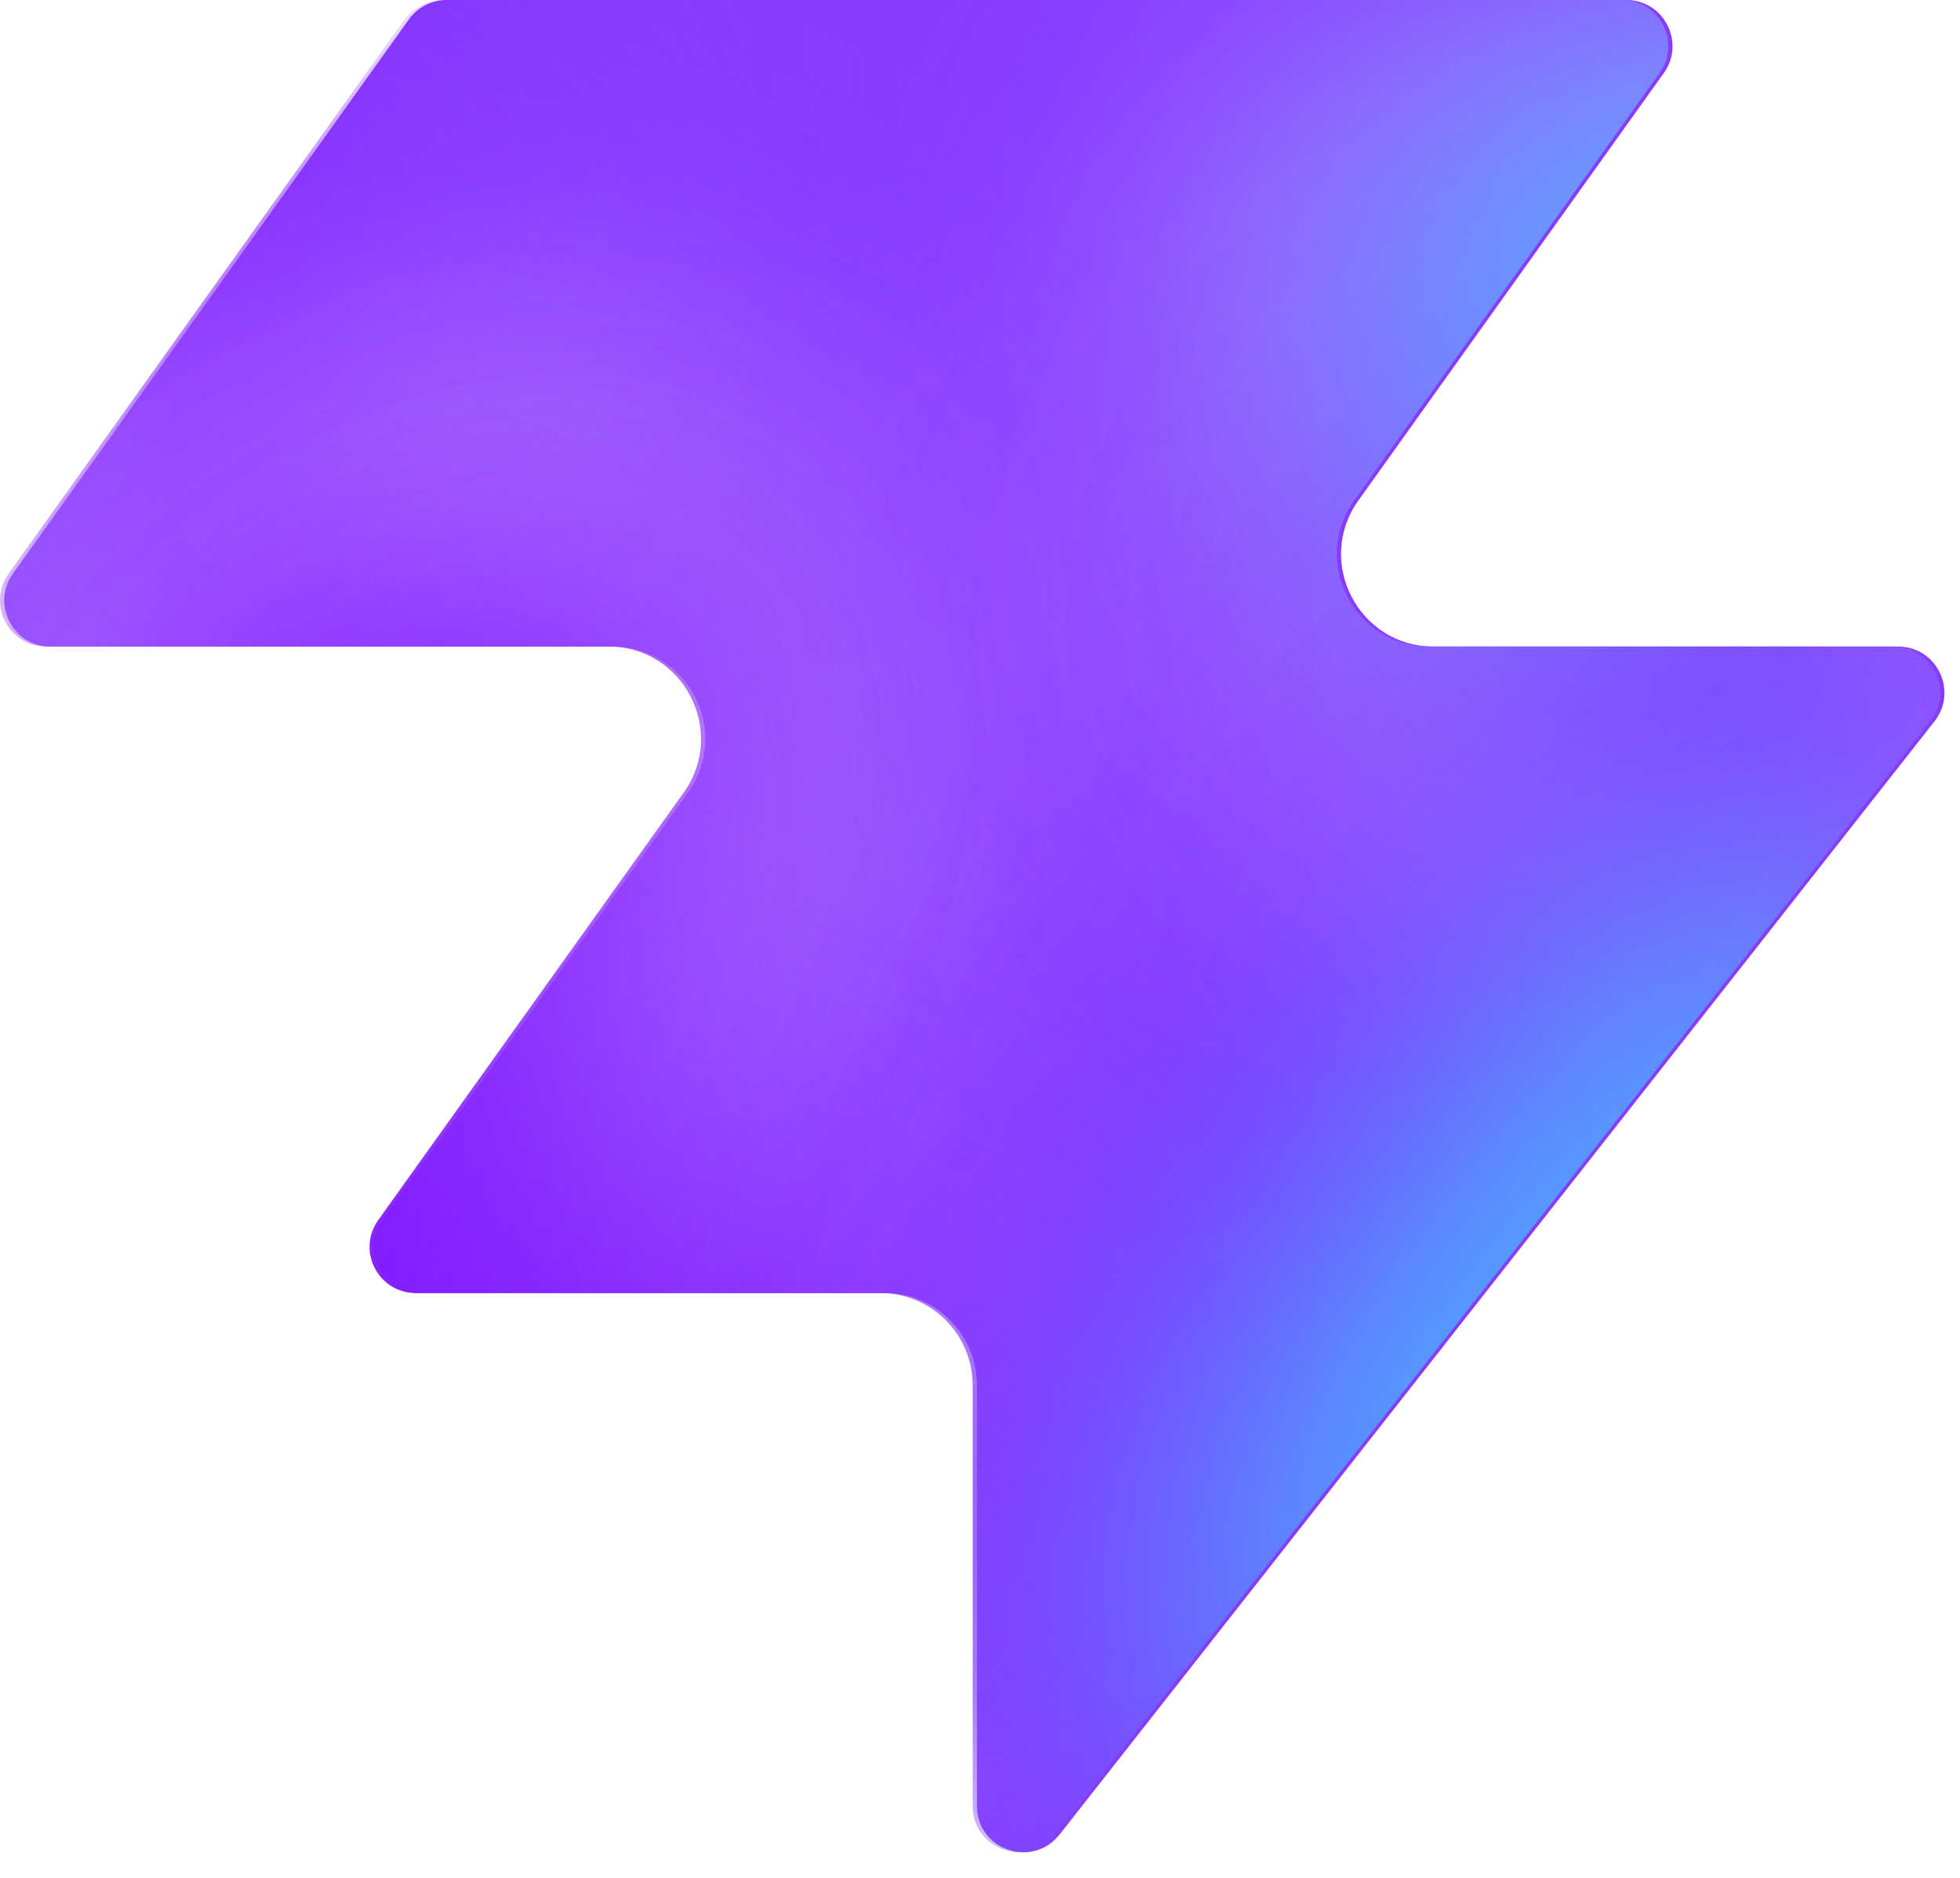
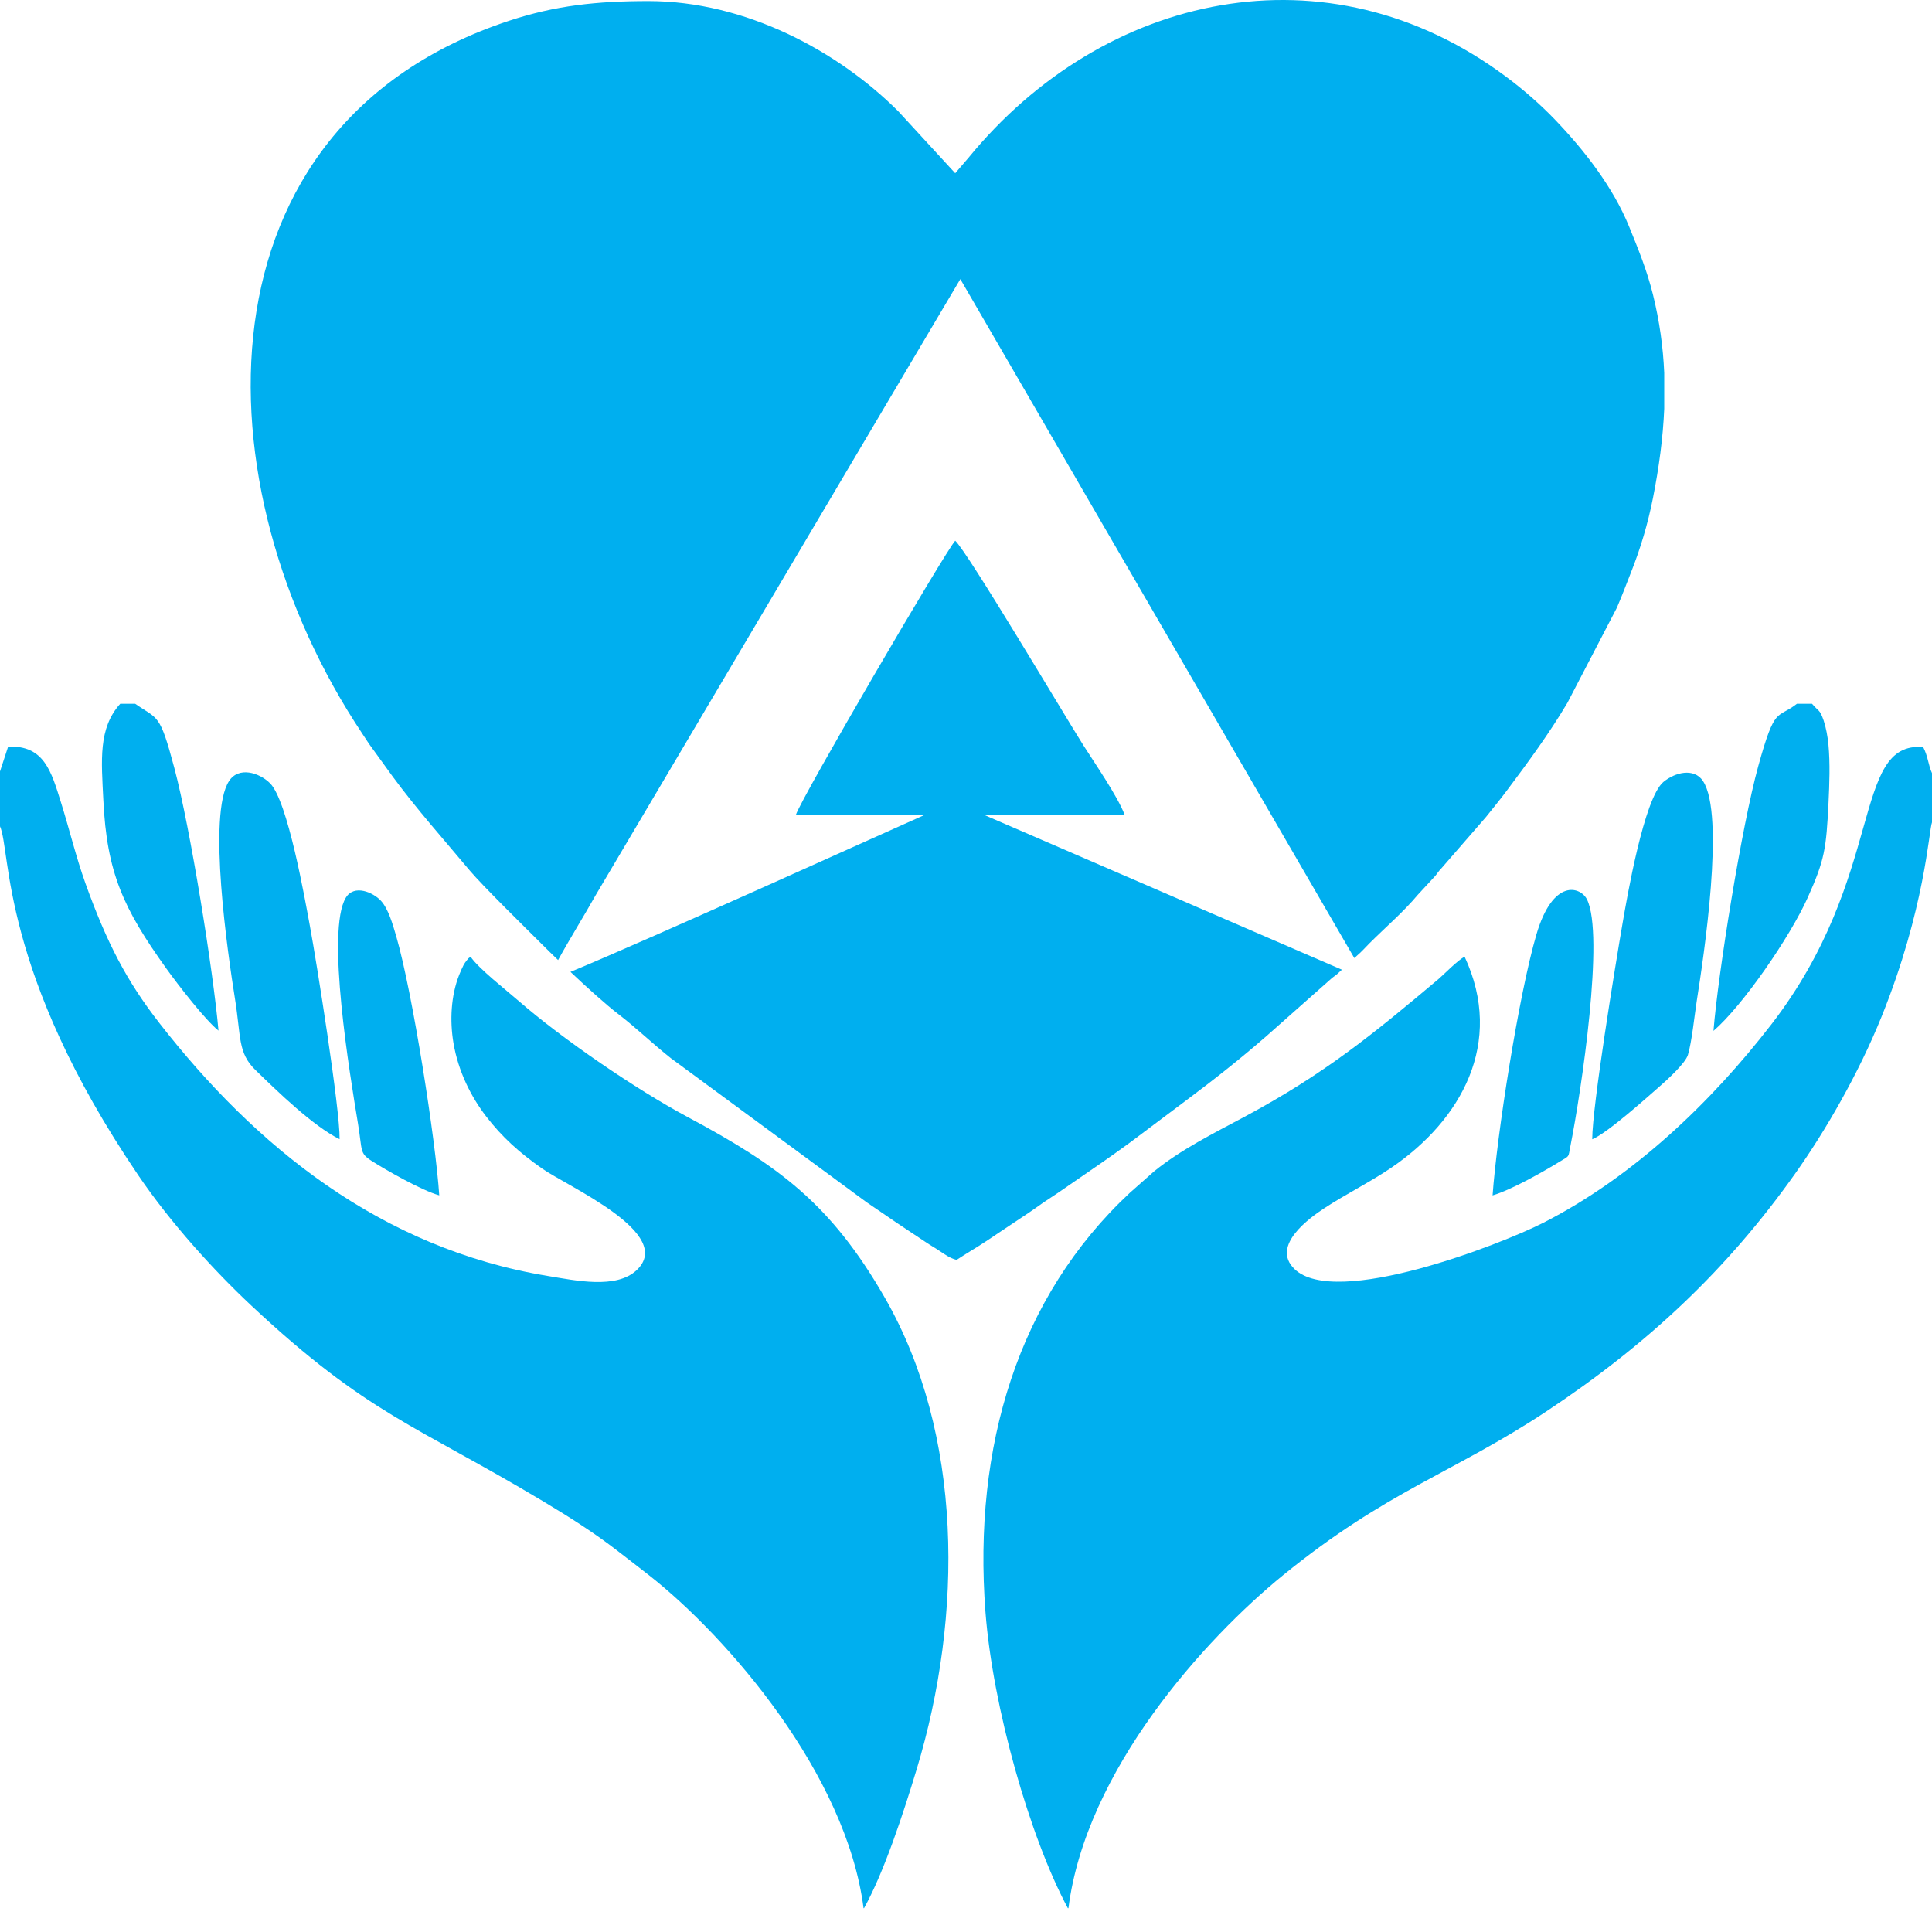
- <svg xmlns="http://www.w3.org/2000/svg" width="48" height="46" fill="none" viewBox="0 0 48 46">
-   <path fill="#863bff" d="M25.946 44.938c-.664.845-2.021.375-2.021-.698V33.937a2.26 2.26 0 0 0-2.262-2.262H10.287c-.92 0-1.456-1.04-.92-1.788l7.48-10.471c1.07-1.497 0-3.578-1.842-3.578H1.237c-.92 0-1.456-1.04-.92-1.788L10.013.474c.214-.297.556-.474.92-.474h28.894c.92 0 1.456 1.04.92 1.788l-7.48 10.471c-1.07 1.498 0 3.579 1.842 3.579h11.377c.943 0 1.473 1.088.89 1.83L25.947 44.94z" style="fill:#863bff;fill:color(display-p3 .525 .23 1);fill-opacity:1" />
-   <mask id="a" width="48" height="46" x="0" y="0" maskUnits="userSpaceOnUse" style="mask-type:alpha">
-     <path fill="#000" d="M25.842 44.938c-.664.844-2.021.375-2.021-.698V33.937a2.26 2.26 0 0 0-2.262-2.262H10.183c-.92 0-1.456-1.04-.92-1.788l7.48-10.471c1.07-1.498 0-3.579-1.842-3.579H1.133c-.92 0-1.456-1.04-.92-1.787L9.91.473c.214-.297.556-.474.92-.474h28.894c.92 0 1.456 1.04.92 1.788l-7.48 10.471c-1.07 1.498 0 3.578 1.842 3.578h11.377c.943 0 1.473 1.088.89 1.832L25.843 44.94z" style="fill:#000;fill-opacity:1" />
-   </mask>
-   <g mask="url(#a)">
-     <g filter="url(#b)">
-       <ellipse cx="5.508" cy="14.704" fill="#ede6ff" rx="5.508" ry="14.704" style="fill:#ede6ff;fill:color(display-p3 .927 .903 1);fill-opacity:1" transform="matrix(.00324 1 1 -.00324 -4.47 31.516)" />
-     </g>
-     <g filter="url(#c)">
-       <ellipse cx="10.399" cy="29.851" fill="#ede6ff" rx="10.399" ry="29.851" style="fill:#ede6ff;fill:color(display-p3 .927 .903 1);fill-opacity:1" transform="matrix(.00324 1 1 -.00324 -39.328 7.883)" />
-     </g>
-     <g filter="url(#d)">
-       <ellipse cx="5.508" cy="30.487" fill="#7e14ff" rx="5.508" ry="30.487" style="fill:#7e14ff;fill:color(display-p3 .492 .077 1);fill-opacity:1" transform="rotate(89.814 -25.913 -14.639)scale(1 -1)" />
-     </g>
-     <g filter="url(#e)">
-       <ellipse cx="5.508" cy="30.599" fill="#7e14ff" rx="5.508" ry="30.599" style="fill:#7e14ff;fill:color(display-p3 .492 .077 1);fill-opacity:1" transform="rotate(89.814 -32.644 -3.334)scale(1 -1)" />
-     </g>
-     <g filter="url(#f)">
-       <ellipse cx="5.508" cy="30.599" fill="#7e14ff" rx="5.508" ry="30.599" style="fill:#7e14ff;fill:color(display-p3 .492 .077 1);fill-opacity:1" transform="matrix(.00324 1 1 -.00324 -34.34 30.47)" />
-     </g>
-     <g filter="url(#g)">
-       <ellipse cx="14.072" cy="22.078" fill="#ede6ff" rx="14.072" ry="22.078" style="fill:#ede6ff;fill:color(display-p3 .927 .903 1);fill-opacity:1" transform="rotate(93.35 24.506 48.493)scale(-1 1)" />
-     </g>
-     <g filter="url(#h)">
-       <ellipse cx="3.47" cy="21.501" fill="#7e14ff" rx="3.47" ry="21.501" style="fill:#7e14ff;fill:color(display-p3 .492 .077 1);fill-opacity:1" transform="rotate(89.009 28.708 47.59)scale(-1 1)" />
-     </g>
-     <g filter="url(#i)">
-       <ellipse cx="3.47" cy="21.501" fill="#7e14ff" rx="3.47" ry="21.501" style="fill:#7e14ff;fill:color(display-p3 .492 .077 1);fill-opacity:1" transform="rotate(89.009 28.708 47.59)scale(-1 1)" />
-     </g>
-     <g filter="url(#j)">
-       <ellipse cx=".387" cy="8.972" fill="#7e14ff" rx="4.407" ry="29.108" style="fill:#7e14ff;fill:color(display-p3 .492 .077 1);fill-opacity:1" transform="rotate(39.51 .387 8.972)" />
-     </g>
-     <g filter="url(#k)">
-       <ellipse cx="47.523" cy="-6.092" fill="#7e14ff" rx="4.407" ry="29.108" style="fill:#7e14ff;fill:color(display-p3 .492 .077 1);fill-opacity:1" transform="rotate(37.892 47.523 -6.092)" />
-     </g>
-     <g filter="url(#l)">
-       <ellipse cx="41.412" cy="6.333" fill="#47bfff" rx="5.971" ry="9.665" style="fill:#47bfff;fill:color(display-p3 .28 .748 1);fill-opacity:1" transform="rotate(37.892 41.412 6.333)" />
-     </g>
-     <g filter="url(#m)">
-       <ellipse cx="-1.879" cy="38.332" fill="#7e14ff" rx="4.407" ry="29.108" style="fill:#7e14ff;fill:color(display-p3 .492 .077 1);fill-opacity:1" transform="rotate(37.892 -1.88 38.332)" />
-     </g>
-     <g filter="url(#n)">
-       <ellipse cx="-1.879" cy="38.332" fill="#7e14ff" rx="4.407" ry="29.108" style="fill:#7e14ff;fill:color(display-p3 .492 .077 1);fill-opacity:1" transform="rotate(37.892 -1.88 38.332)" />
-     </g>
-     <g filter="url(#o)">
-       <ellipse cx="35.651" cy="29.907" fill="#7e14ff" rx="4.407" ry="29.108" style="fill:#7e14ff;fill:color(display-p3 .492 .077 1);fill-opacity:1" transform="rotate(37.892 35.651 29.907)" />
-     </g>
-     <g filter="url(#p)">
-       <ellipse cx="38.418" cy="32.4" fill="#47bfff" rx="5.971" ry="15.297" style="fill:#47bfff;fill:color(display-p3 .28 .748 1);fill-opacity:1" transform="rotate(37.892 38.418 32.4)" />
-     </g>
-   </g>
-   <defs>
-     <filter id="b" width="60.045" height="41.654" x="-19.77" y="16.149" color-interpolation-filters="sRGB" filterUnits="userSpaceOnUse">
-       <feFlood flood-opacity="0" result="BackgroundImageFix" />
-       <feBlend in="SourceGraphic" in2="BackgroundImageFix" result="shape" />
-       <feGaussianBlur result="effect1_foregroundBlur_2002_17158" stdDeviation="7.659" />
-     </filter>
-     <filter id="c" width="90.34" height="51.437" x="-54.613" y="-7.533" color-interpolation-filters="sRGB" filterUnits="userSpaceOnUse">
-       <feFlood flood-opacity="0" result="BackgroundImageFix" />
-       <feBlend in="SourceGraphic" in2="BackgroundImageFix" result="shape" />
-       <feGaussianBlur result="effect1_foregroundBlur_2002_17158" stdDeviation="7.659" />
-     </filter>
-     <filter id="d" width="79.355" height="29.4" x="-49.64" y="2.03" color-interpolation-filters="sRGB" filterUnits="userSpaceOnUse">
-       <feFlood flood-opacity="0" result="BackgroundImageFix" />
-       <feBlend in="SourceGraphic" in2="BackgroundImageFix" result="shape" />
-       <feGaussianBlur result="effect1_foregroundBlur_2002_17158" stdDeviation="4.596" />
-     </filter>
-     <filter id="e" width="79.579" height="29.4" x="-45.045" y="20.029" color-interpolation-filters="sRGB" filterUnits="userSpaceOnUse">
-       <feFlood flood-opacity="0" result="BackgroundImageFix" />
-       <feBlend in="SourceGraphic" in2="BackgroundImageFix" result="shape" />
-       <feGaussianBlur result="effect1_foregroundBlur_2002_17158" stdDeviation="4.596" />
-     </filter>
-     <filter id="f" width="79.579" height="29.4" x="-43.513" y="21.178" color-interpolation-filters="sRGB" filterUnits="userSpaceOnUse">
-       <feFlood flood-opacity="0" result="BackgroundImageFix" />
-       <feBlend in="SourceGraphic" in2="BackgroundImageFix" result="shape" />
-       <feGaussianBlur result="effect1_foregroundBlur_2002_17158" stdDeviation="4.596" />
-     </filter>
-     <filter id="g" width="74.749" height="58.852" x="15.756" y="-17.901" color-interpolation-filters="sRGB" filterUnits="userSpaceOnUse">
-       <feFlood flood-opacity="0" result="BackgroundImageFix" />
-       <feBlend in="SourceGraphic" in2="BackgroundImageFix" result="shape" />
-       <feGaussianBlur result="effect1_foregroundBlur_2002_17158" stdDeviation="7.659" />
-     </filter>
-     <filter id="h" width="61.377" height="25.362" x="23.548" y="2.284" color-interpolation-filters="sRGB" filterUnits="userSpaceOnUse">
-       <feFlood flood-opacity="0" result="BackgroundImageFix" />
-       <feBlend in="SourceGraphic" in2="BackgroundImageFix" result="shape" />
-       <feGaussianBlur result="effect1_foregroundBlur_2002_17158" stdDeviation="4.596" />
-     </filter>
-     <filter id="i" width="61.377" height="25.362" x="23.548" y="2.284" color-interpolation-filters="sRGB" filterUnits="userSpaceOnUse">
-       <feFlood flood-opacity="0" result="BackgroundImageFix" />
-       <feBlend in="SourceGraphic" in2="BackgroundImageFix" result="shape" />
-       <feGaussianBlur result="effect1_foregroundBlur_2002_17158" stdDeviation="4.596" />
-     </filter>
-     <filter id="j" width="56.045" height="63.649" x="-27.636" y="-22.853" color-interpolation-filters="sRGB" filterUnits="userSpaceOnUse">
-       <feFlood flood-opacity="0" result="BackgroundImageFix" />
-       <feBlend in="SourceGraphic" in2="BackgroundImageFix" result="shape" />
-       <feGaussianBlur result="effect1_foregroundBlur_2002_17158" stdDeviation="4.596" />
-     </filter>
-     <filter id="k" width="54.814" height="64.646" x="20.116" y="-38.415" color-interpolation-filters="sRGB" filterUnits="userSpaceOnUse">
-       <feFlood flood-opacity="0" result="BackgroundImageFix" />
-       <feBlend in="SourceGraphic" in2="BackgroundImageFix" result="shape" />
-       <feGaussianBlur result="effect1_foregroundBlur_2002_17158" stdDeviation="4.596" />
-     </filter>
-     <filter id="l" width="33.541" height="35.313" x="24.641" y="-11.323" color-interpolation-filters="sRGB" filterUnits="userSpaceOnUse">
-       <feFlood flood-opacity="0" result="BackgroundImageFix" />
-       <feBlend in="SourceGraphic" in2="BackgroundImageFix" result="shape" />
-       <feGaussianBlur result="effect1_foregroundBlur_2002_17158" stdDeviation="4.596" />
-     </filter>
-     <filter id="m" width="54.814" height="64.646" x="-29.286" y="6.009" color-interpolation-filters="sRGB" filterUnits="userSpaceOnUse">
-       <feFlood flood-opacity="0" result="BackgroundImageFix" />
-       <feBlend in="SourceGraphic" in2="BackgroundImageFix" result="shape" />
-       <feGaussianBlur result="effect1_foregroundBlur_2002_17158" stdDeviation="4.596" />
-     </filter>
-     <filter id="n" width="54.814" height="64.646" x="-29.286" y="6.009" color-interpolation-filters="sRGB" filterUnits="userSpaceOnUse">
-       <feFlood flood-opacity="0" result="BackgroundImageFix" />
-       <feBlend in="SourceGraphic" in2="BackgroundImageFix" result="shape" />
-       <feGaussianBlur result="effect1_foregroundBlur_2002_17158" stdDeviation="4.596" />
-     </filter>
-     <filter id="o" width="54.814" height="64.646" x="8.244" y="-2.416" color-interpolation-filters="sRGB" filterUnits="userSpaceOnUse">
-       <feFlood flood-opacity="0" result="BackgroundImageFix" />
-       <feBlend in="SourceGraphic" in2="BackgroundImageFix" result="shape" />
-       <feGaussianBlur result="effect1_foregroundBlur_2002_17158" stdDeviation="4.596" />
-     </filter>
-     <filter id="p" width="39.409" height="43.623" x="18.713" y="10.588" color-interpolation-filters="sRGB" filterUnits="userSpaceOnUse">
-       <feFlood flood-opacity="0" result="BackgroundImageFix" />
-       <feBlend in="SourceGraphic" in2="BackgroundImageFix" result="shape" />
-       <feGaussianBlur result="effect1_foregroundBlur_2002_17158" stdDeviation="4.596" />
-     </filter>
-   </defs>
+ <svg xmlns="http://www.w3.org/2000/svg" width="45" height="45" viewBox="0 0 45 45" fill="none">
+   <path fill-rule="evenodd" clip-rule="evenodd" d="M24.873 44.446H24.886C25.294 41.228 28.06 38.176 29.889 36.686C32.312 34.715 33.863 34.302 36.012 32.878C38.394 31.3 40.231 29.565 41.809 27.341C42.52 26.339 43.289 25.007 43.823 23.686C44.839 21.172 44.927 19.339 45 19.154V18.008C44.913 17.821 44.908 17.616 44.794 17.4C43.112 17.267 43.937 20.396 41.253 23.867C39.859 25.669 38.051 27.409 35.942 28.483C34.959 28.984 31.107 30.484 30.151 29.558C29.585 29.01 30.531 28.35 30.835 28.149C31.348 27.811 31.907 27.538 32.408 27.197C34.032 26.093 35.047 24.287 34.114 22.285C33.972 22.346 33.617 22.71 33.51 22.8C31.985 24.084 30.851 25.014 28.981 26.015C28.251 26.406 27.515 26.77 26.882 27.282L26.317 27.782C23.715 30.208 22.659 33.694 22.953 37.545C23.122 39.758 23.983 42.786 24.873 44.447V44.446Z" fill="#00AFEF" />
+   <path fill-rule="evenodd" clip-rule="evenodd" d="M0 17.968V19.247C0.26 19.826 -0.003 22.619 3.217 27.369C3.97 28.48 4.986 29.597 5.849 30.405C8.565 32.949 9.697 33.199 12.632 34.957C13.237 35.319 13.817 35.685 14.352 36.098C14.641 36.322 14.875 36.499 15.143 36.711C16.947 38.136 19.714 41.319 20.114 44.446H20.125C20.594 43.6 21.037 42.247 21.349 41.217C22.443 37.607 22.428 33.395 20.612 30.231C19.35 28.033 18.132 27.15 16.016 26.017C14.819 25.377 13.097 24.199 12.09 23.322C11.785 23.056 11.148 22.56 10.961 22.284C10.889 22.34 10.93 22.299 10.867 22.375C10.841 22.406 10.813 22.449 10.797 22.479C10.776 22.515 10.714 22.657 10.694 22.709C10.502 23.197 10.475 23.773 10.561 24.288C10.674 24.961 10.975 25.549 11.321 26C11.697 26.489 12.099 26.848 12.627 27.218C13.239 27.646 15.739 28.737 14.825 29.588C14.35 30.03 13.412 29.827 12.761 29.72C8.859 29.078 5.942 26.69 3.719 23.838C2.952 22.855 2.487 21.959 1.99 20.575C1.771 19.965 1.611 19.295 1.417 18.679C1.197 17.979 1.029 17.351 0.189 17.392L0 17.968V17.968Z" fill="#00AFEF" />
+   <path fill-rule="evenodd" clip-rule="evenodd" d="M37.086 26.536C37.45 26.383 38.351 25.57 38.654 25.306C38.816 25.166 39.257 24.765 39.315 24.57C39.407 24.261 39.467 23.657 39.521 23.311C39.682 22.286 40.185 18.975 39.666 18.192C39.455 17.874 39.007 17.993 38.743 18.214C38.292 18.594 37.896 20.902 37.789 21.526C37.628 22.46 37.086 25.772 37.086 26.536Z" fill="#00AFEF" />
+   <path fill-rule="evenodd" clip-rule="evenodd" d="M7.91 26.534C7.921 25.842 7.376 22.42 7.219 21.573C7.106 20.964 6.703 18.648 6.287 18.241C6.034 17.993 5.558 17.848 5.335 18.192C4.827 18.971 5.309 22.233 5.474 23.27C5.615 24.15 5.536 24.519 5.947 24.92C6.458 25.418 7.291 26.228 7.91 26.534H7.91Z" fill="#00AFEF" />
+   <path fill-rule="evenodd" clip-rule="evenodd" d="M42.206 16.392H41.854C41.384 16.759 41.348 16.418 40.953 17.846C40.568 19.242 40.019 22.666 39.91 24.011C40.585 23.431 41.691 21.83 42.106 20.905C42.498 20.032 42.537 19.779 42.59 18.694C42.611 18.252 42.629 17.785 42.588 17.344C42.571 17.16 42.529 16.937 42.477 16.784C42.383 16.511 42.364 16.581 42.206 16.392L42.206 16.392Z" fill="#00AFEF" />
+   <path fill-rule="evenodd" clip-rule="evenodd" d="M3.147 16.392H2.801C2.285 16.961 2.362 17.712 2.407 18.636C2.487 20.325 2.873 21.163 3.875 22.56C4.163 22.961 4.785 23.762 5.089 24.005C4.971 22.646 4.433 19.285 4.061 17.889C3.718 16.599 3.687 16.768 3.147 16.391V16.392Z" fill="#00AFEF" />
+   <path fill-rule="evenodd" clip-rule="evenodd" d="M34.765 27.843C35.212 27.712 35.966 27.279 36.35 27.044C36.565 26.913 36.524 26.962 36.575 26.709C36.839 25.381 37.373 21.773 36.964 20.95C36.815 20.65 36.172 20.449 35.786 21.766C35.373 23.172 34.863 26.456 34.765 27.843L34.765 27.843Z" fill="#00AFEF" />
+   <path fill-rule="evenodd" clip-rule="evenodd" d="M10.231 27.842C10.148 26.563 9.611 23.124 9.229 21.807C9.145 21.518 9.043 21.168 8.875 20.983C8.692 20.783 8.246 20.59 8.054 20.911C7.591 21.683 8.149 25.028 8.339 26.176C8.443 26.809 8.371 26.857 8.655 27.039C8.989 27.253 9.832 27.734 10.232 27.842L10.231 27.842Z" fill="#00AFEF" />
+   <path fill-rule="evenodd" clip-rule="evenodd" d="M8.445 17.098C8.53 17.224 8.587 17.32 8.677 17.439L9.144 18.084C9.702 18.843 10.331 19.547 10.935 20.269C11.232 20.625 12.265 21.636 12.619 21.99C12.725 22.096 12.855 22.224 12.999 22.362C13.274 21.861 13.597 21.344 13.878 20.844L22.368 6.501L31.545 22.316L31.608 22.258C31.71 22.173 31.8 22.069 31.896 21.973C32.261 21.608 32.694 21.237 33.023 20.842L33.428 20.404C33.49 20.33 33.491 20.311 33.563 20.236L34.613 19.028C34.782 18.814 34.935 18.632 35.103 18.406C35.602 17.739 36.078 17.093 36.507 16.372L37.66 14.155C37.781 13.873 37.876 13.619 37.987 13.337C38.208 12.78 38.382 12.203 38.502 11.593C38.641 10.887 38.734 10.203 38.763 9.522V8.685C38.737 8.085 38.654 7.481 38.5 6.859C38.359 6.291 38.163 5.815 37.949 5.287C37.573 4.36 36.901 3.497 36.211 2.779C35.864 2.419 35.482 2.087 35.08 1.787C30.914 -1.323 25.707 -0.17 22.56 3.672L22.249 4.035L20.926 2.595C19.52 1.188 17.363 0.025 15.104 0.025C13.899 0.025 12.935 0.128 11.856 0.484C4.477 2.922 4.575 11.302 8.445 17.098V17.098ZM13.287 22.637C13.679 23.007 14.108 23.394 14.396 23.616C14.82 23.94 15.205 24.315 15.624 24.646L20.186 28.004C20.421 28.16 20.636 28.314 20.867 28.469C21.098 28.623 21.314 28.767 21.555 28.927C21.682 29.013 21.781 29.066 21.905 29.15C22.018 29.226 22.139 29.311 22.282 29.345C22.505 29.196 22.734 29.067 22.963 28.914L23.974 28.239C24.101 28.155 24.189 28.086 24.311 28.003C24.433 27.92 24.529 27.858 24.655 27.775L25.653 27.087C25.876 26.929 26.098 26.776 26.322 26.61L27.631 25.628C28.272 25.15 28.902 24.652 29.502 24.129L31.003 22.799C31.07 22.74 31.087 22.739 31.154 22.68L31.255 22.586L22.934 18.986L26.194 18.976C26.031 18.544 25.482 17.752 25.231 17.355C24.807 16.685 22.538 12.858 22.249 12.594C22.032 12.821 18.67 18.575 18.539 18.976L21.541 18.979C20.934 19.245 15.138 21.873 13.287 22.637V22.637Z" fill="#00AFEF" />
</svg>
